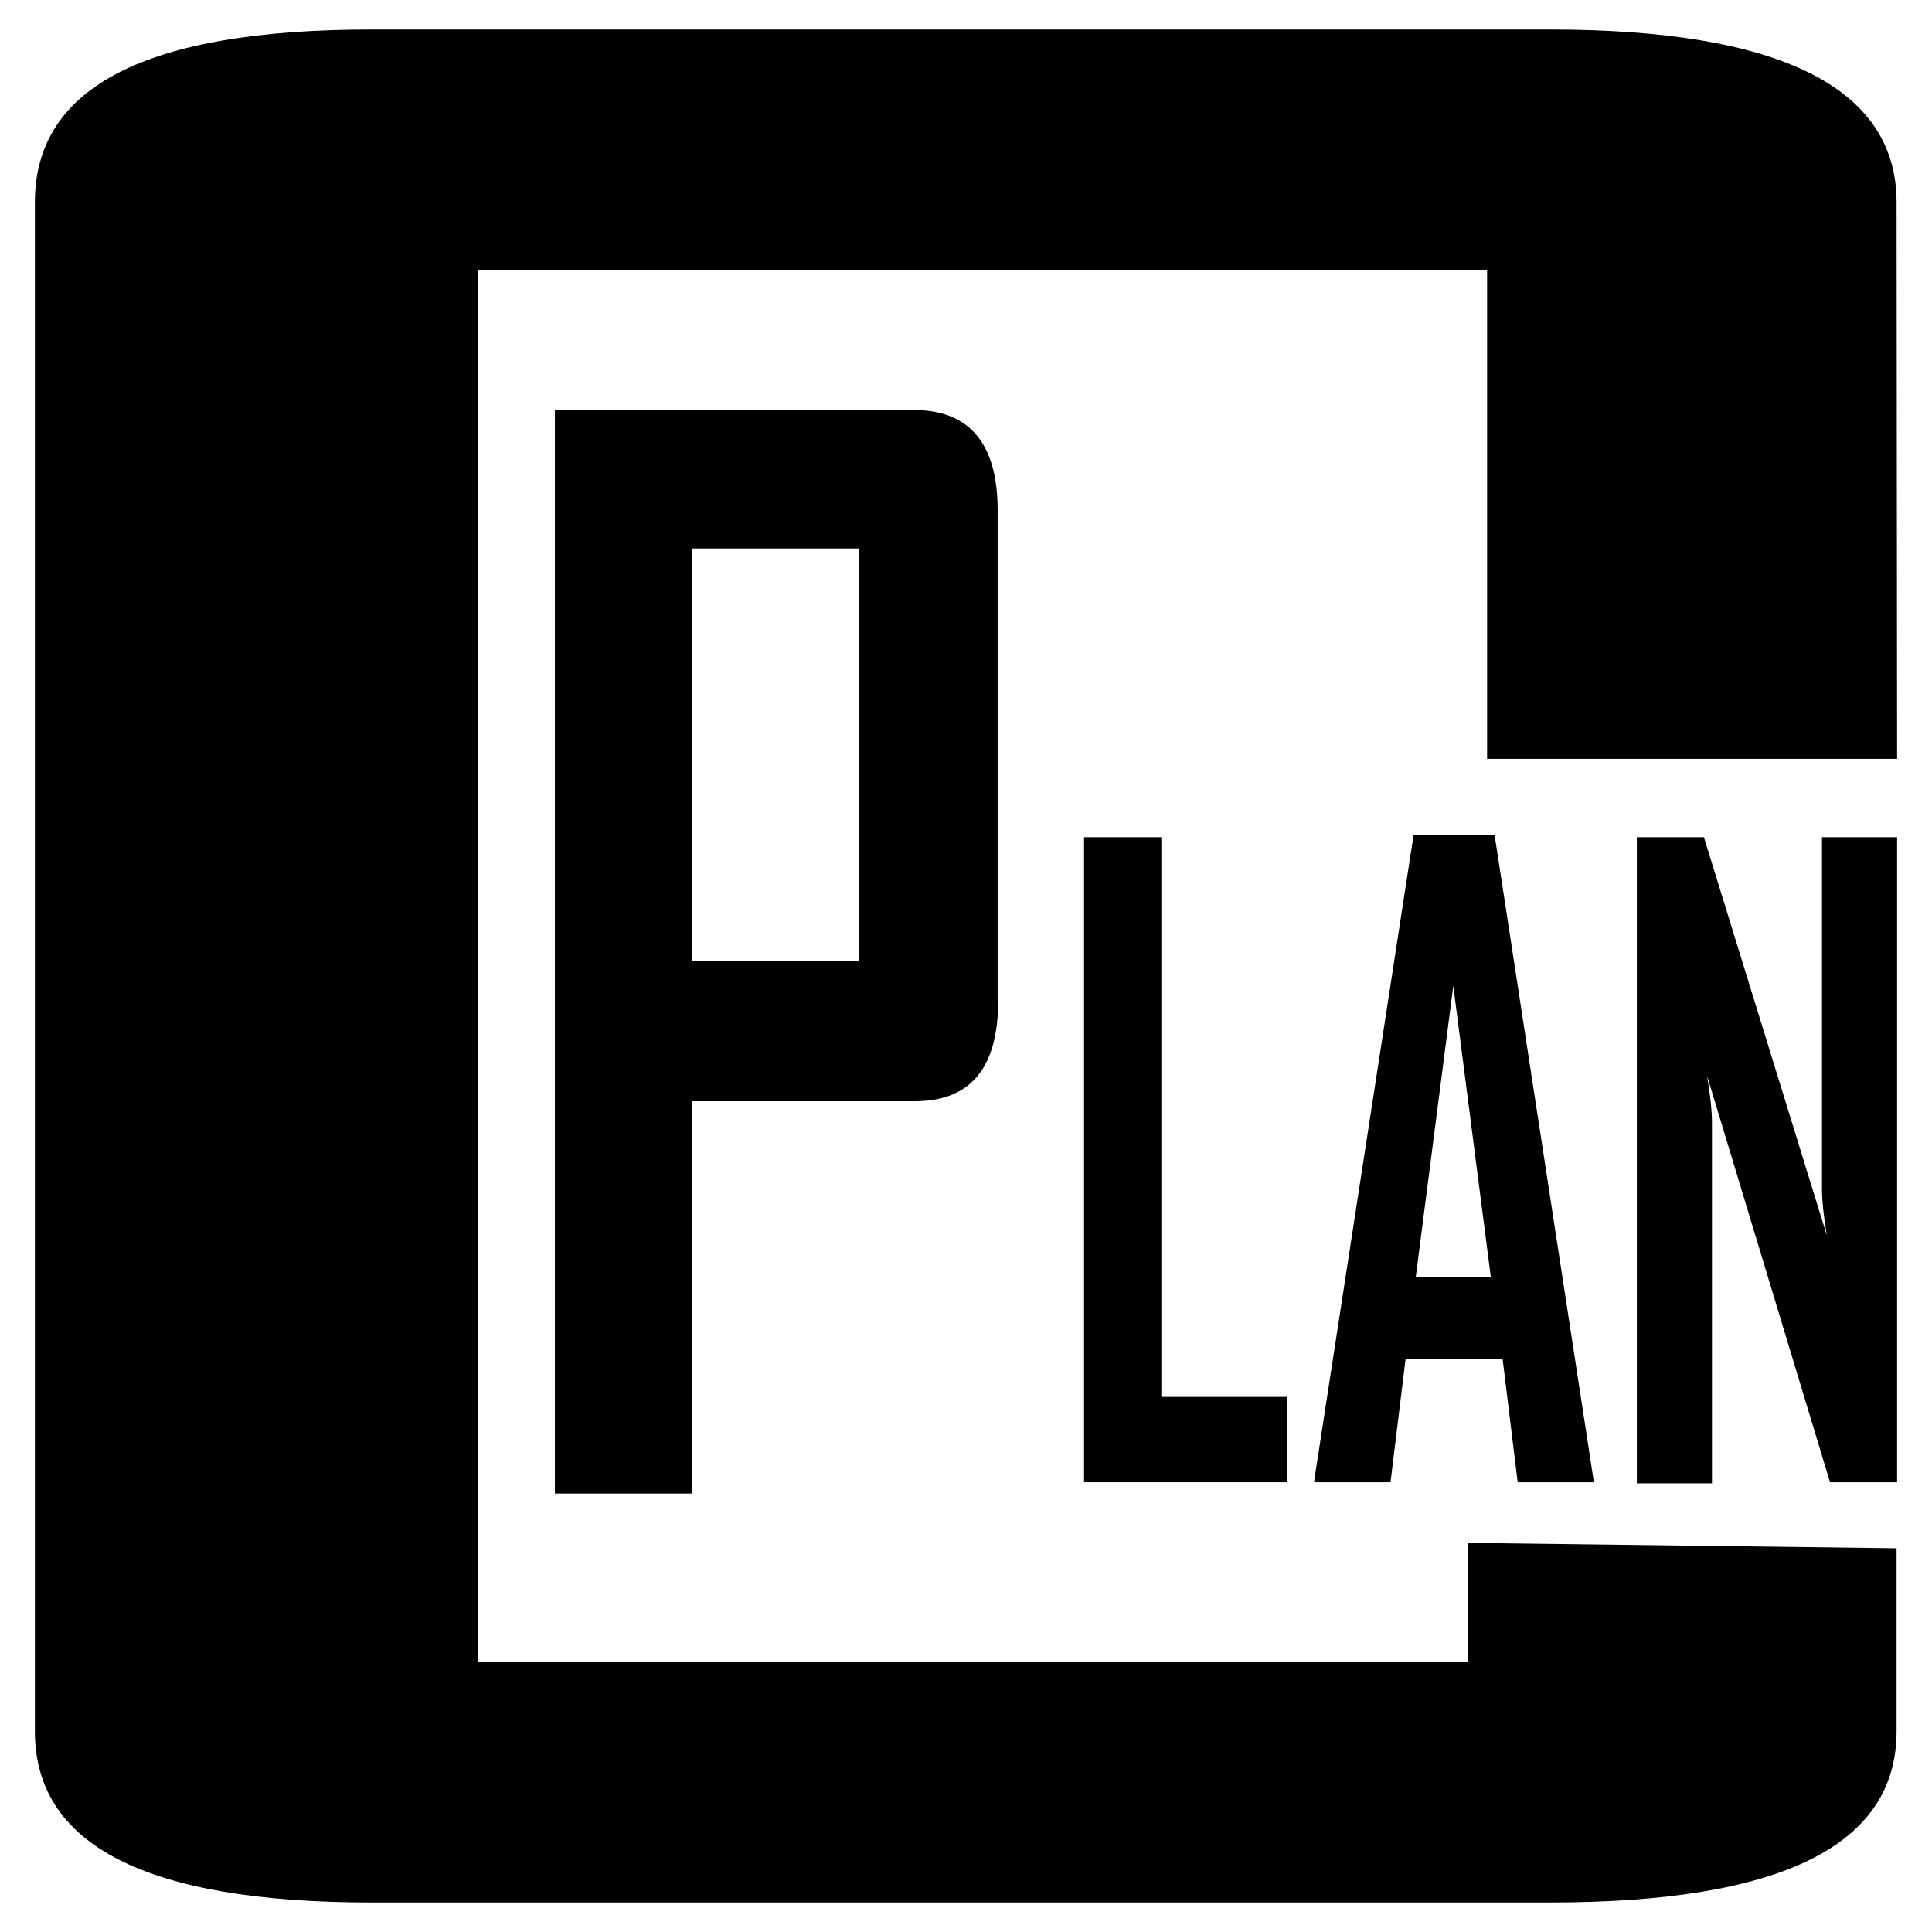
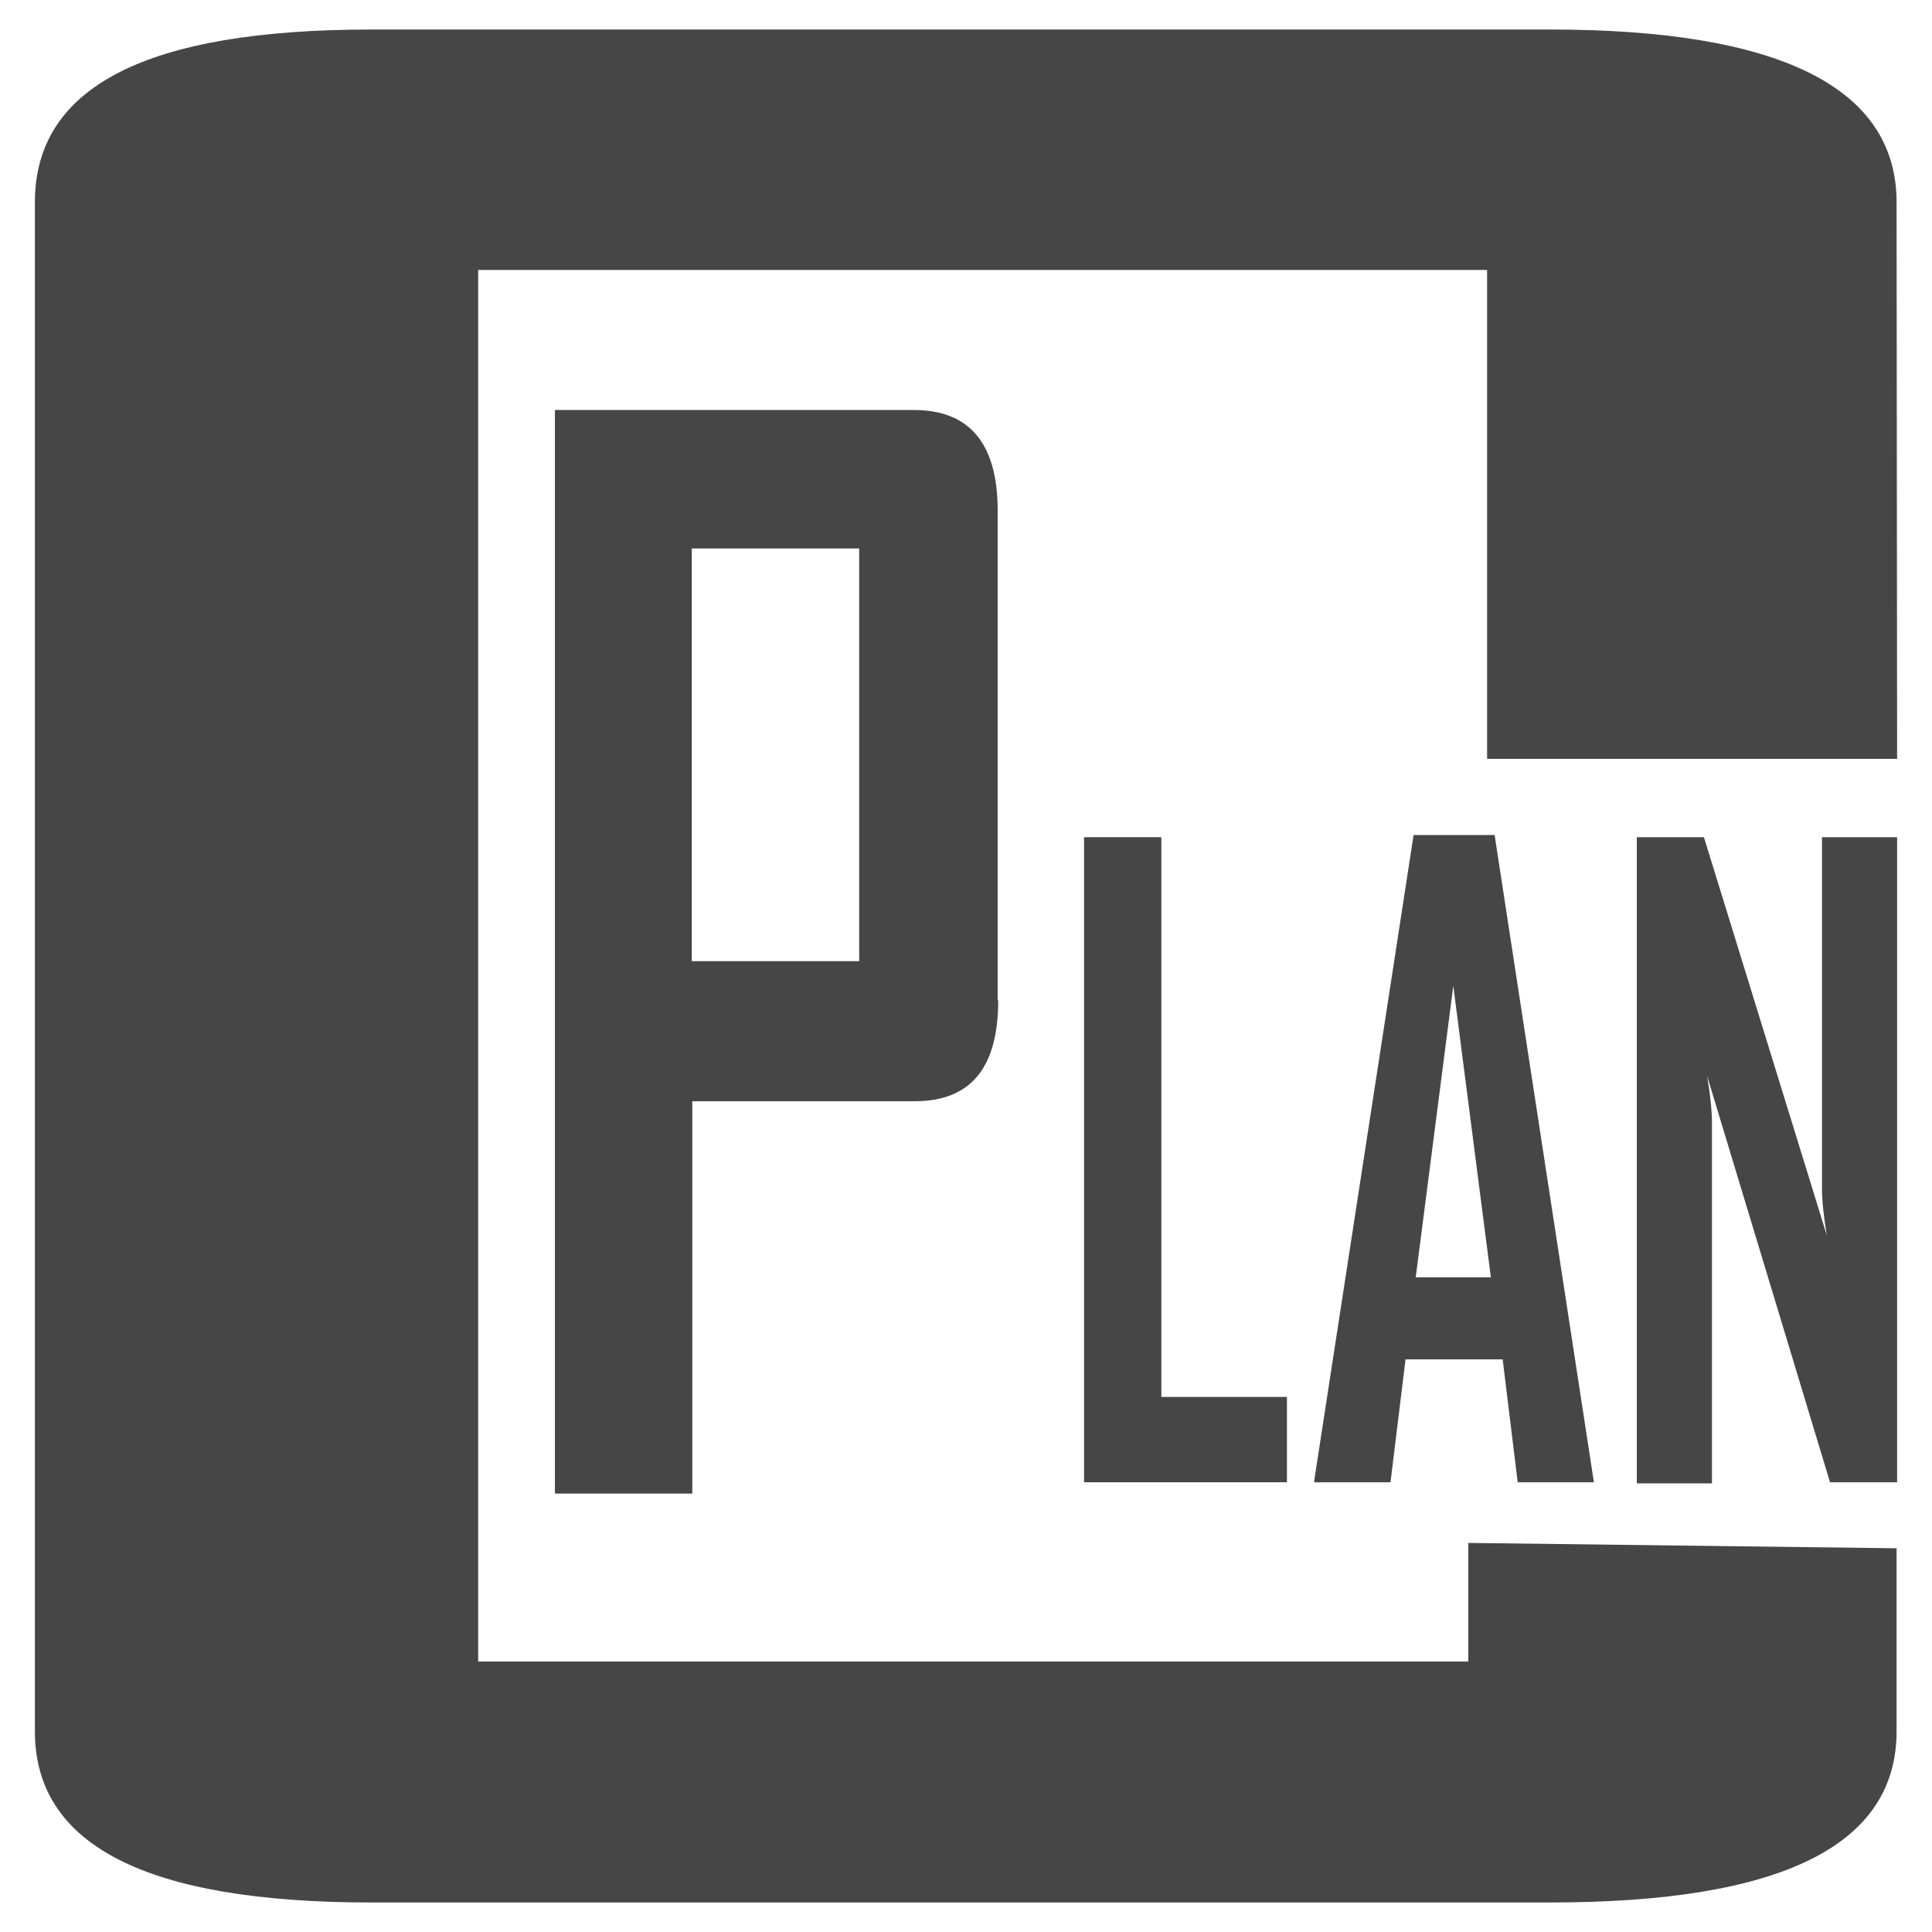
- <svg xmlns="http://www.w3.org/2000/svg" version="1.1" id="圖層_1" x="0px" y="0px" viewBox="0 0 360 360" style="enable-background:new 0 0 360 360;" xml:space="preserve">
+ <svg xmlns="http://www.w3.org/2000/svg" version="1.1" id="圖層_1" x="0px" y="0px" viewBox="0 0 360 360" style="enable-background:new 0 0 360 360;fill:#464646" xml:space="preserve">
  <style type="text/css">
	.st0{enable-background:new    ;}
</style>
  <g class="st0">
    <path d="M353.4,322.6c0,21.2-21.3,31.9-64.6,31.9H69.2c-42,0-62.7-10.7-62.7-31.9V37.7c0-21.5,20.7-32.2,62.7-32.2h219.6   c42.6,0,64.6,10.7,64.6,32.2l0.1,103.7h-76.4V50.3h-188v259.3h184.5v-22.1l79.8,1L353.4,322.6L353.4,322.6z" />
    <path d="M186,186.4c0,12.7-5.2,18.8-15.6,18.8H129v73.1h-25.6V76.4h66.9c10.3,0,15.6,6.2,15.6,18.7v91.3H186z M160.1,179.1v-76.9   h-31.2v76.9L160.1,179.1L160.1,179.1z" />
    <g>
      <path d="M239.7,276.2H202V156h14.4v104.3h23.4V276.2L239.7,276.2z" />
      <path d="M297,276.2h-14.2l-2.8-22.9h-18.1l-2.8,22.9h-14.2v-0.4l18.5-120.2h15.1L297,276.2z M277.8,238l-7-54.3l-7,54.3H277.8z" />
      <path d="M353.5,276.2H341l-22.9-75.7c0.6,3.6,0.9,6.6,0.9,8.7v67.2h-14V156h12.5l22.9,74.2c-0.6-3.6-0.9-6.6-0.9-8.7V156h14V276.2    z" />
    </g>
  </g>
</svg>
